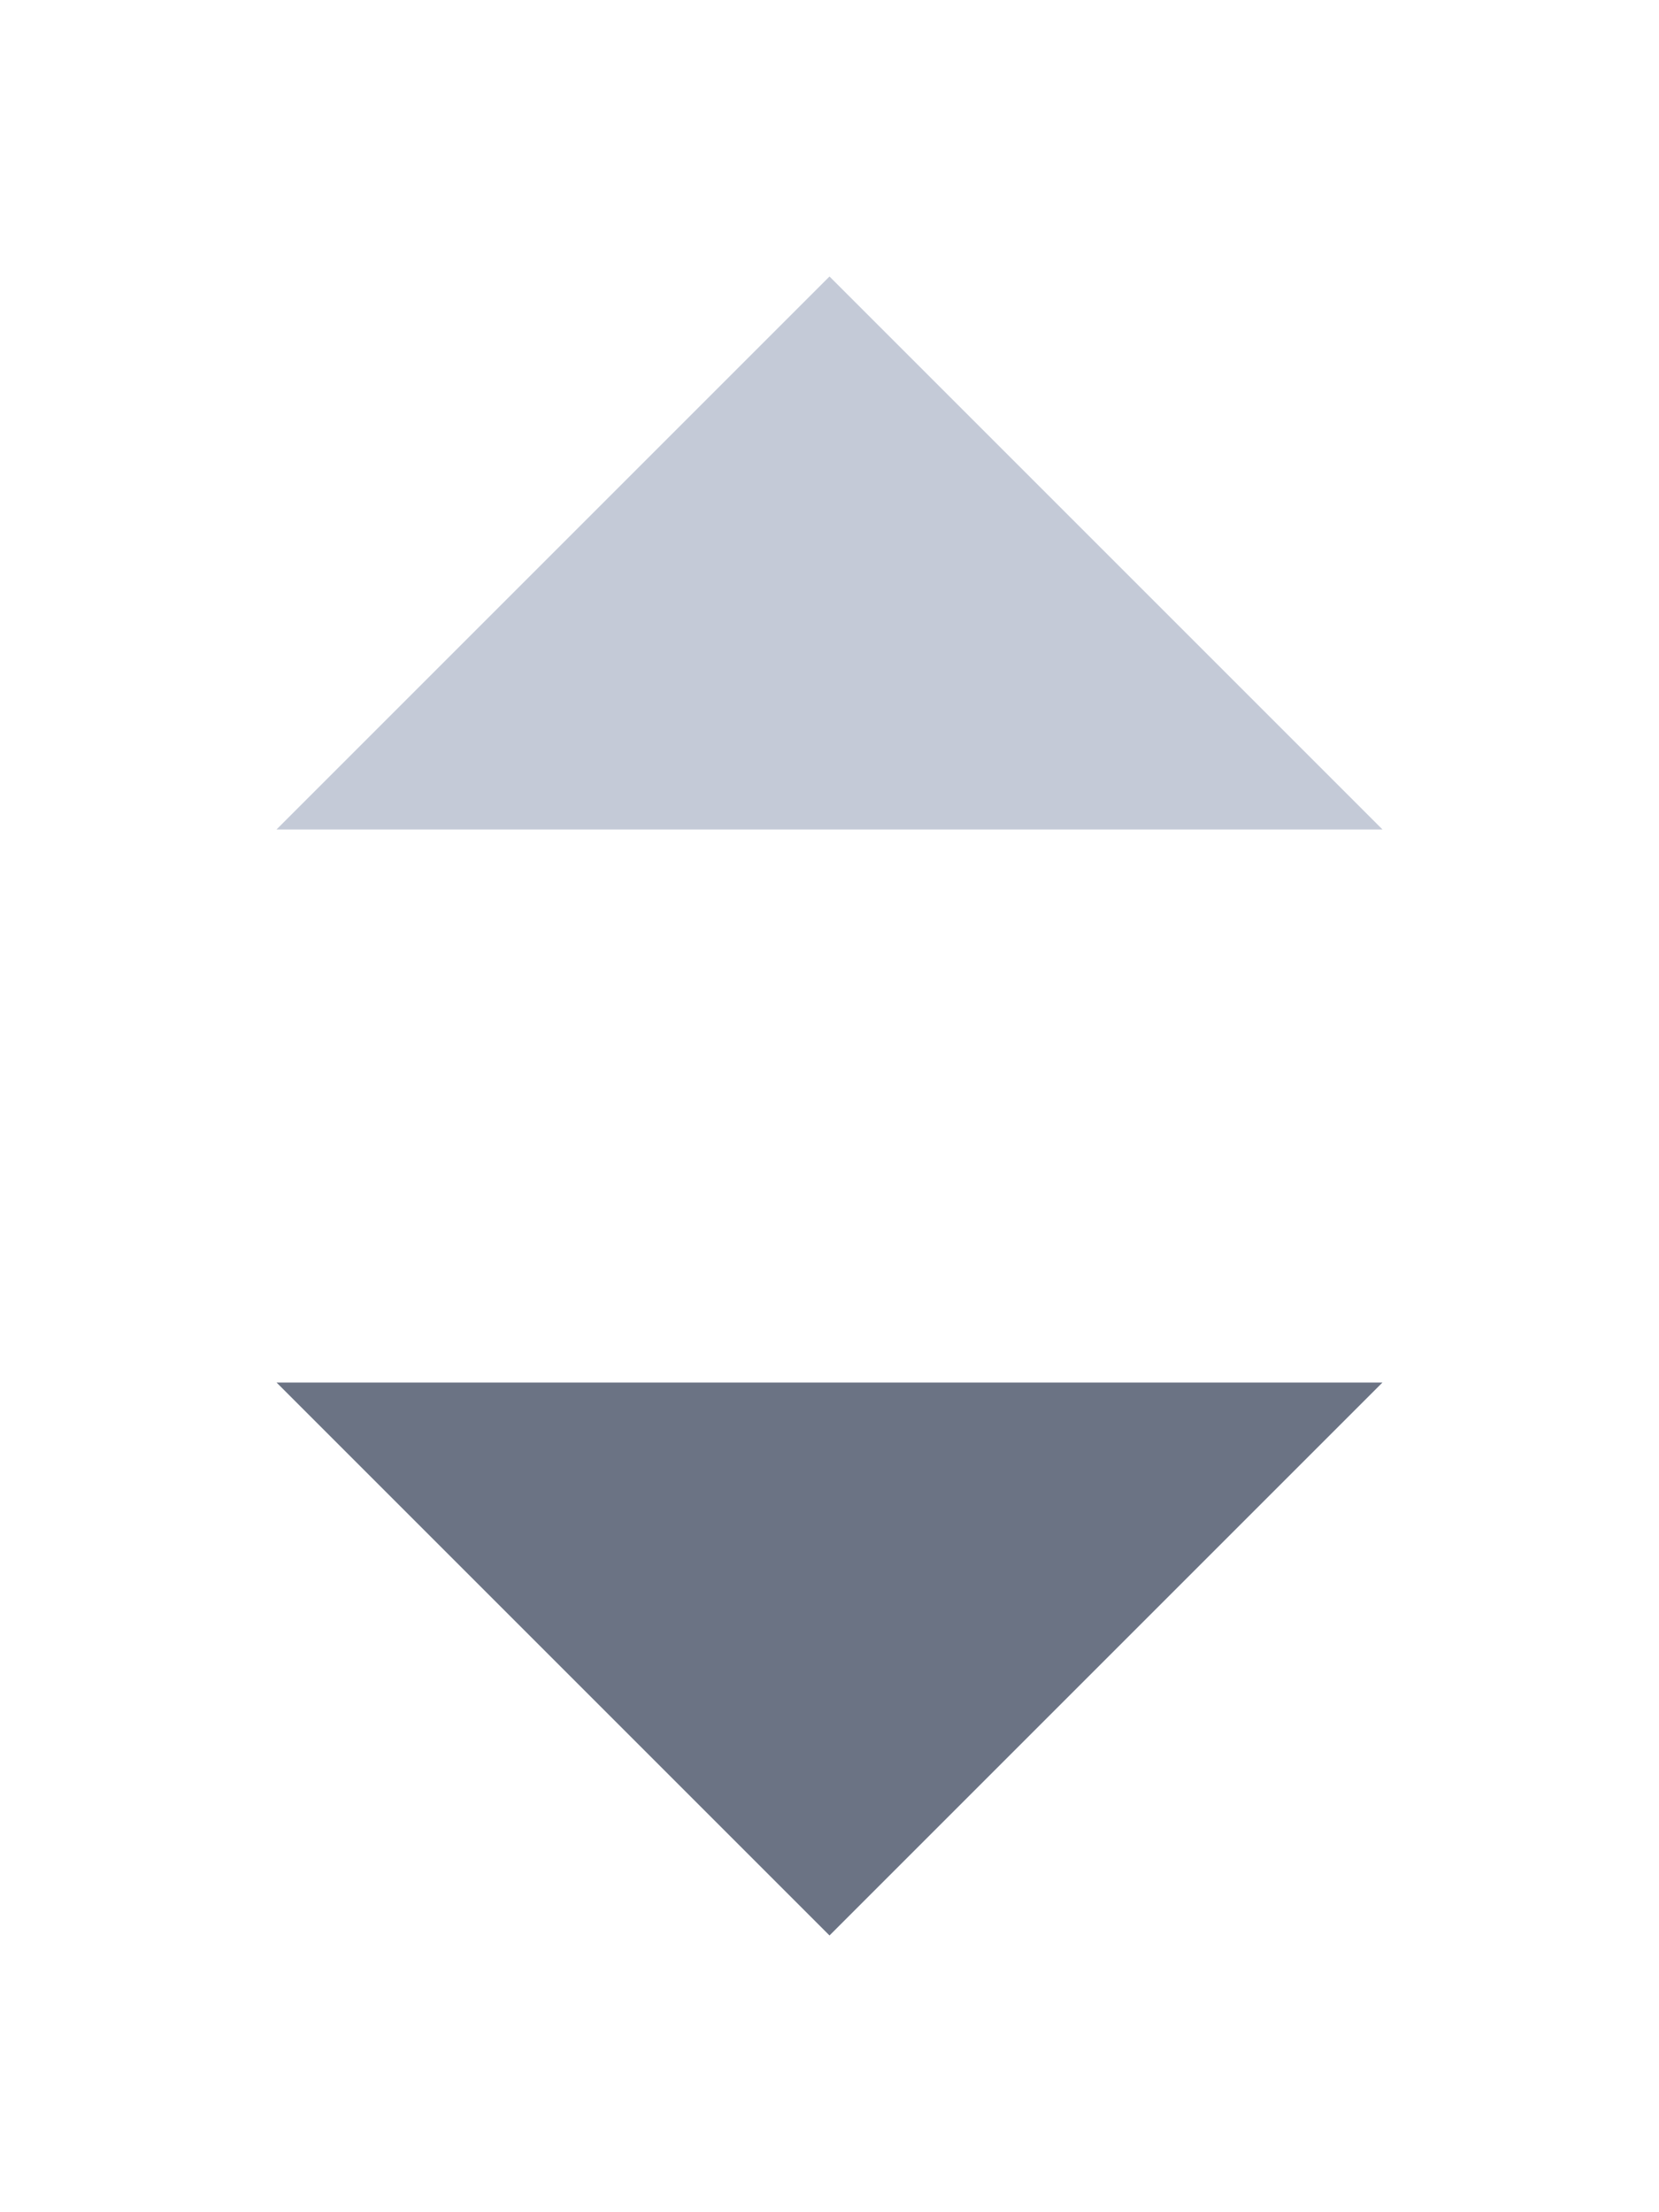
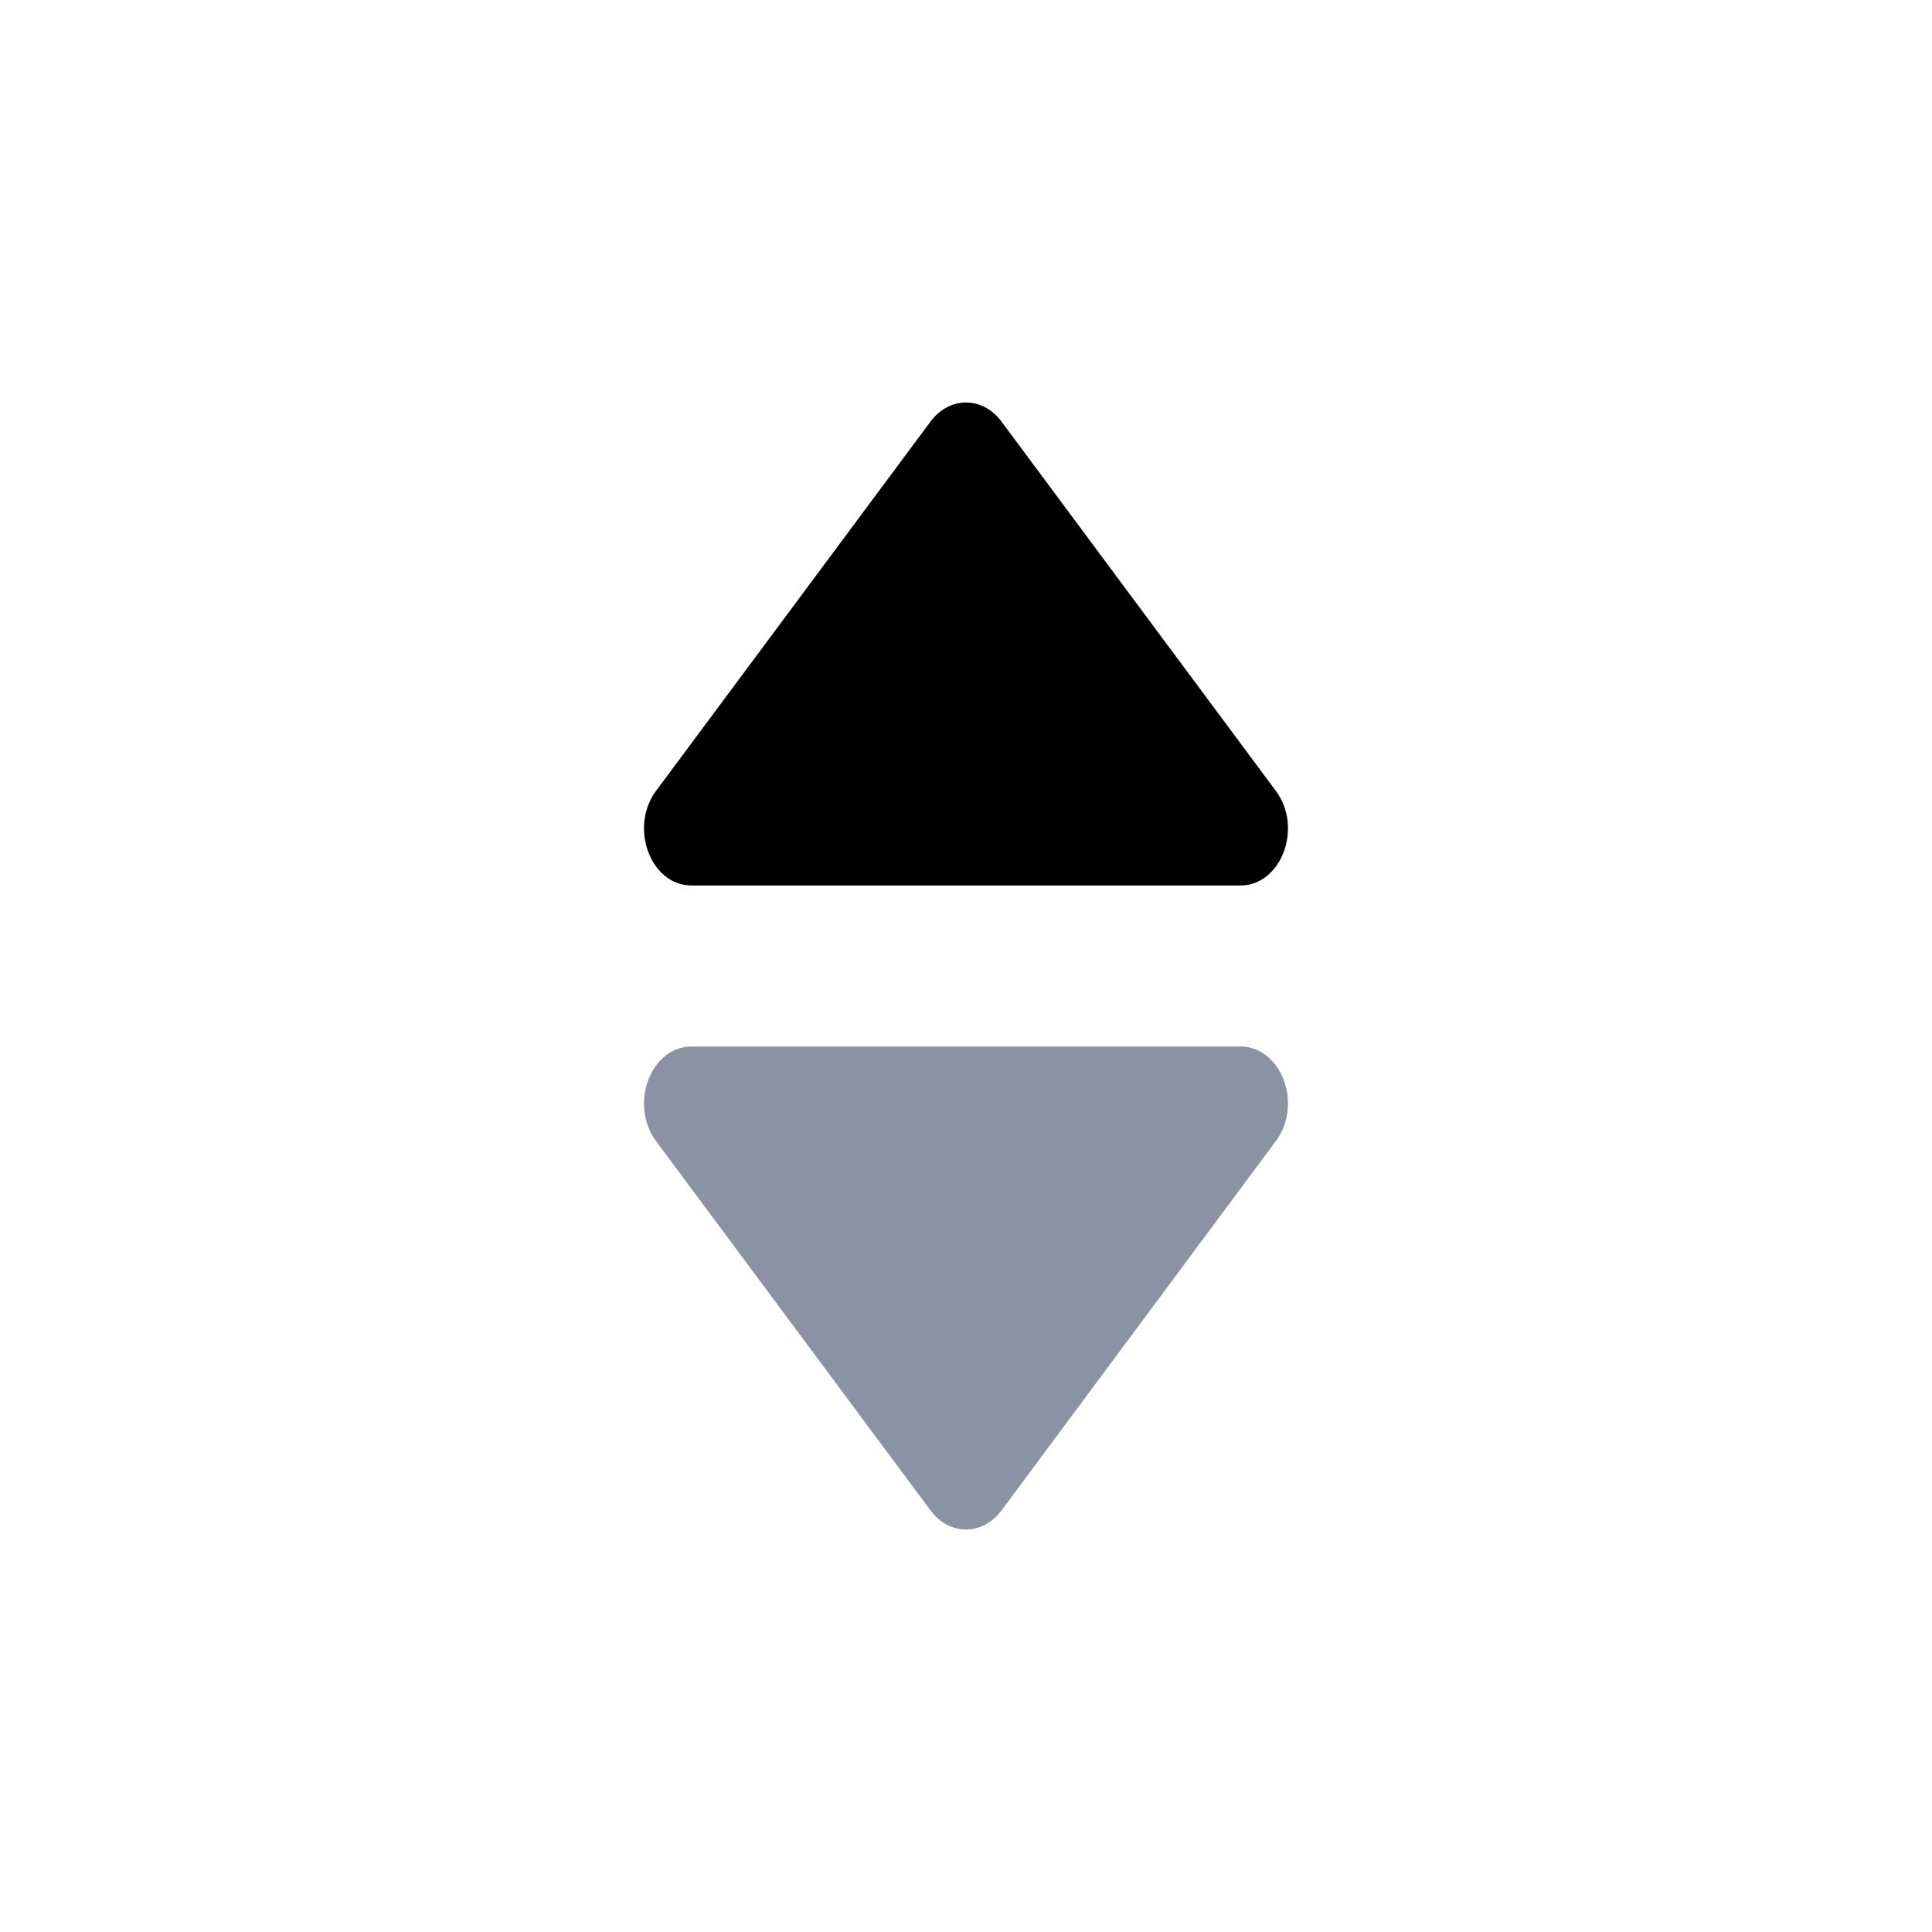
- <svg xmlns="http://www.w3.org/2000/svg" width="12px" height="16px" viewBox="0 0 12 16" version="1.1">
-   <g id="icon/arrows_list_from-top" stroke="none" stroke-width="1" fill="none" fill-rule="evenodd">
-     <g>
-       <rect id="Rectangle" x="0" y="0" width="12" height="16" />
-       <polygon id="Triangle" fill="#6B7384" transform="translate(6, 12) scale(1, -1) translate(-6, -12) " points="6 10 10 14 2 14" />
-       <polygon id="Triangle-Copy" fill="#C4CAD7" points="6 2 10 6 2 6" />
-     </g>
-   </g>
+ <svg xmlns="http://www.w3.org/2000/svg" width="24" height="24" viewBox="0 0 24 24" fill="none">
+   <path d="M11.559 18.763C11.614 18.837 11.682 18.897 11.758 18.938C11.834 18.979 11.916 19 12 19C12.083 19 12.166 18.979 12.242 18.938C12.318 18.897 12.386 18.837 12.441 18.763L15.849 14.175C16.188 13.72 15.918 13 15.408 13H8.591C8.082 13 7.812 13.72 8.15 14.176L11.559 18.763Z" fill="#8A92A3" />
+   <path d="M11.559 5.237C11.614 5.163 11.682 5.103 11.758 5.062C11.834 5.021 11.916 5 12 5C12.083 5 12.166 5.021 12.242 5.062C12.318 5.103 12.386 5.163 12.441 5.237L15.849 9.825C16.188 10.28 15.918 11 15.408 11H8.591C8.082 11 7.812 10.28 8.15 9.824L11.559 5.237Z" fill="black" />
</svg>
